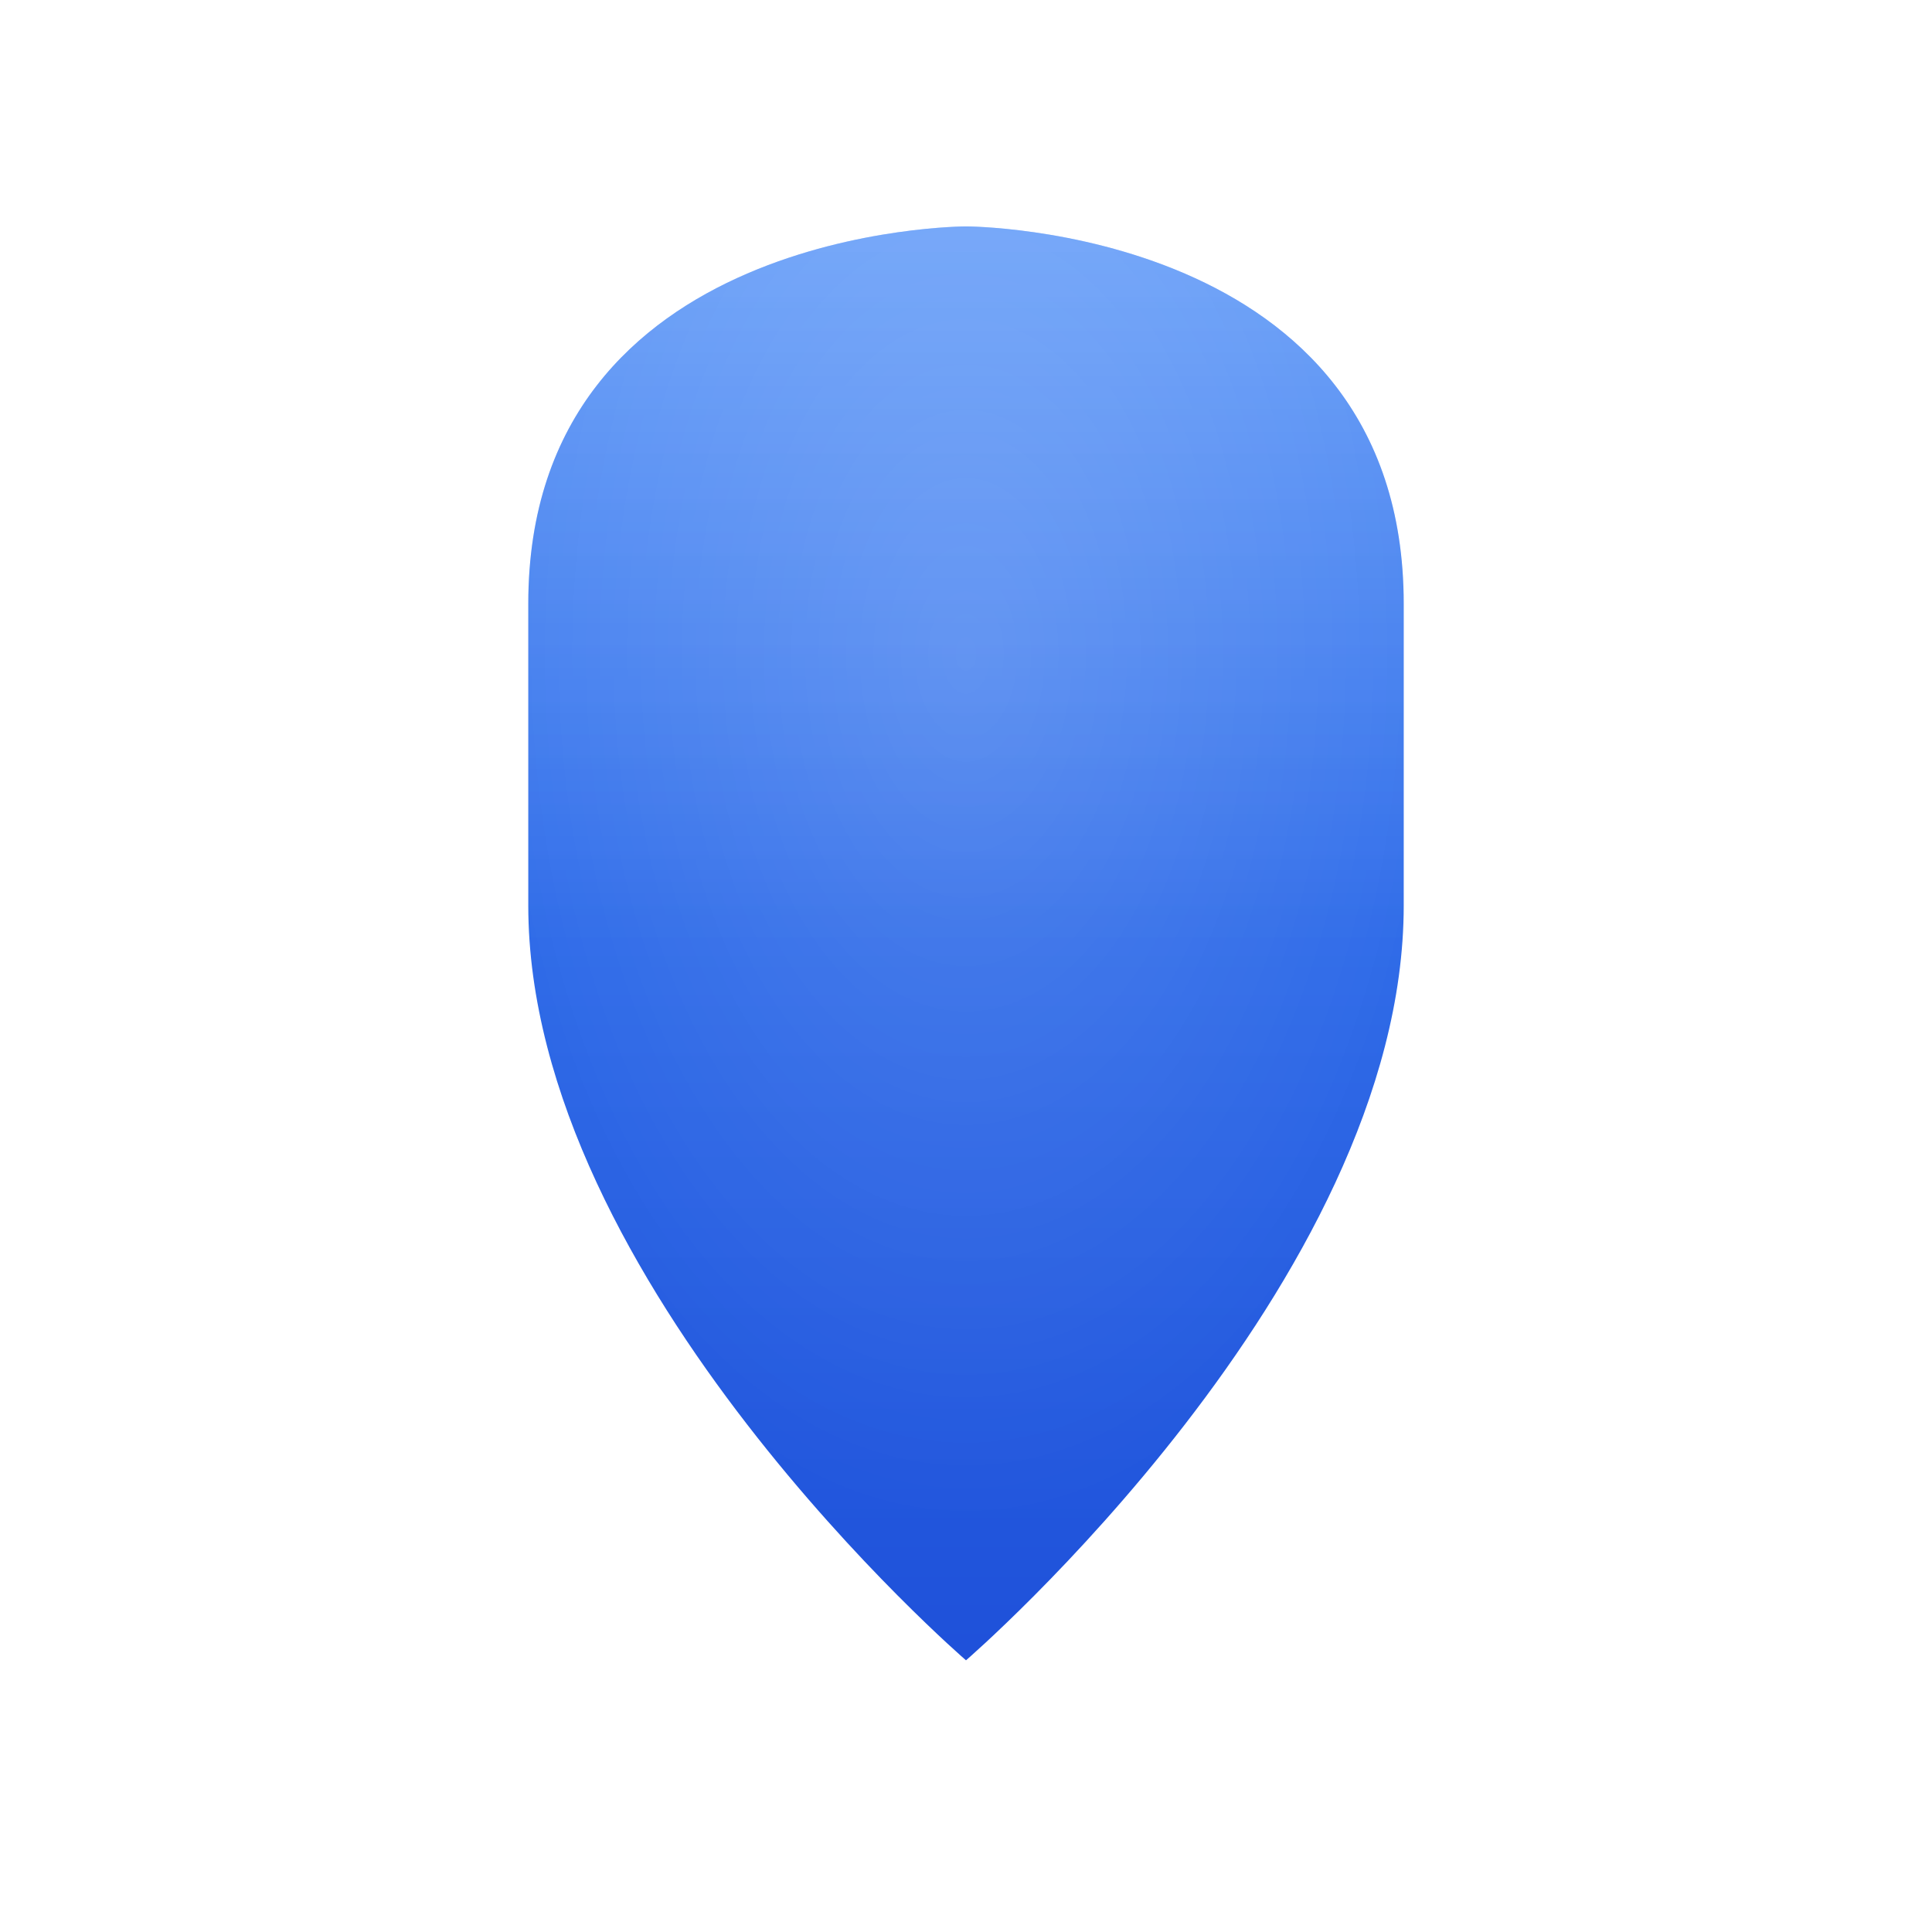
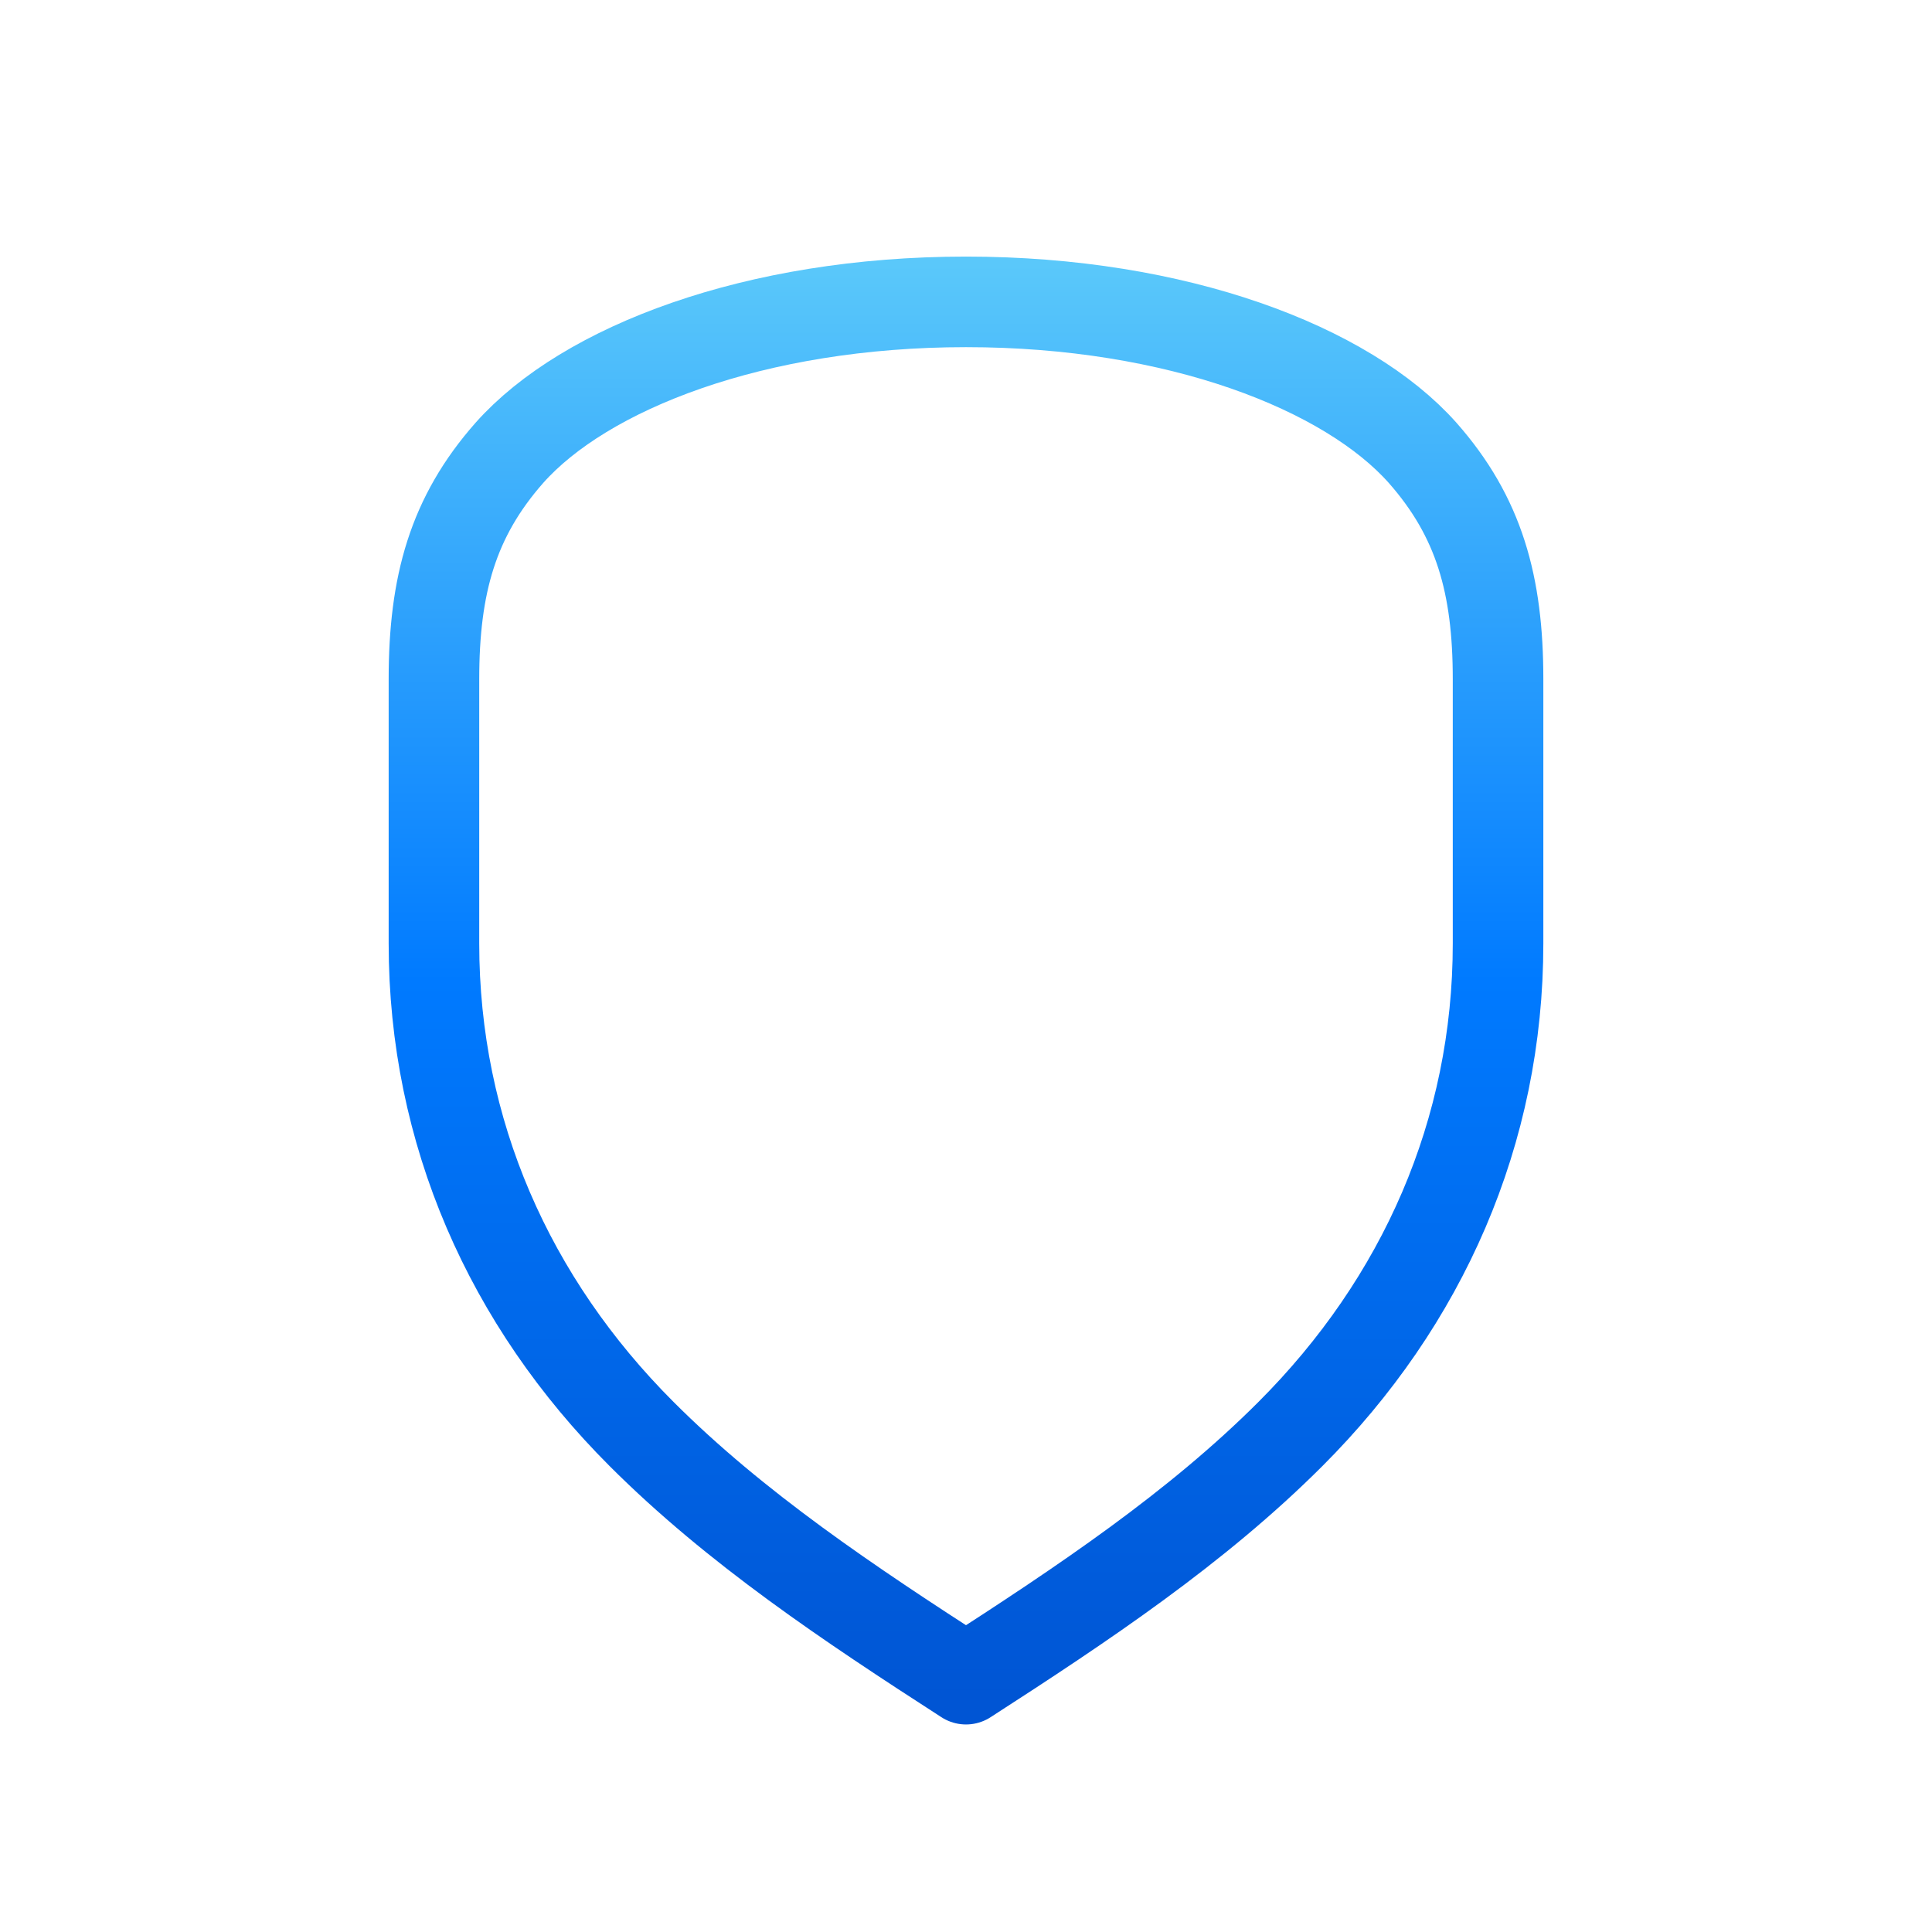
<svg xmlns="http://www.w3.org/2000/svg" width="1024" height="1024" viewBox="0 0 1024 1024" fill="none">
  <defs>
-     <linearGradient id="shieldGradient" x1="512" y1="120" x2="512" y2="920" gradientUnits="userSpaceOnUse">
-       <stop offset="0%" stop-color="#3B82F6" />
-       <stop offset="100%" stop-color="#1D4ED8" />
+     <linearGradient id="shieldStrokeGradient" x1="512" y1="140" x2="512" y2="900" gradientUnits="userSpaceOnUse">
+       <stop offset="0%" stop-color="#5AC8FA" />
+       <stop offset="50%" stop-color="#007AFF" />
+       <stop offset="100%" stop-color="#0055D4" />
    </linearGradient>
-     <linearGradient id="highlightGradient" x1="512" y1="120" x2="512" y2="500" gradientUnits="userSpaceOnUse">
-       <stop offset="0%" stop-color="rgba(255,255,255,0.25)" />
-       <stop offset="100%" stop-color="rgba(255,255,255,0)" />
-     </linearGradient>
-     <radialGradient id="innerGlow" cx="50%" cy="30%" r="60%" gradientUnits="objectBoundingBox">
-       <stop offset="0%" stop-color="rgba(255,255,255,0.15)" />
-       <stop offset="100%" stop-color="rgba(255,255,255,0)" />
-     </radialGradient>
  </defs>
-   <path id="shield" d="M512 120            C512 120 280 120 280 320            L280 480            C280 680 512 880 512 880            C512 880 744 680 744 480            L744 320            C744 120 512 120 512 120            Z" fill="url(#shieldGradient)" />
-   <path d="M512 120            C512 120 280 120 280 320            L280 480            C280 680 512 880 512 880            C512 880 744 680 744 480            L744 320            C744 120 512 120 512 120            Z" fill="url(#highlightGradient)" />
-   <path d="M512 120            C512 120 280 120 280 320            L280 480            C280 680 512 880 512 880            C512 880 744 680 744 480            L744 320            C744 120 512 120 512 120            Z" fill="url(#innerGlow)" />
+   <path d="M512 160        C400 160 310 195 270 240        C240 274 230 310 230 360        L230 500        C230 600 270 690 340 760        C390 810 450 850 512 890        C574 850 634 810 684 760        C754 690 794 600 794 500        L794 360        C794 310 784 274 754 240        C714 195 624 160 512 160Z" fill="none" stroke="url(#shieldStrokeGradient)" stroke-width="48" stroke-linejoin="round" />
</svg>
